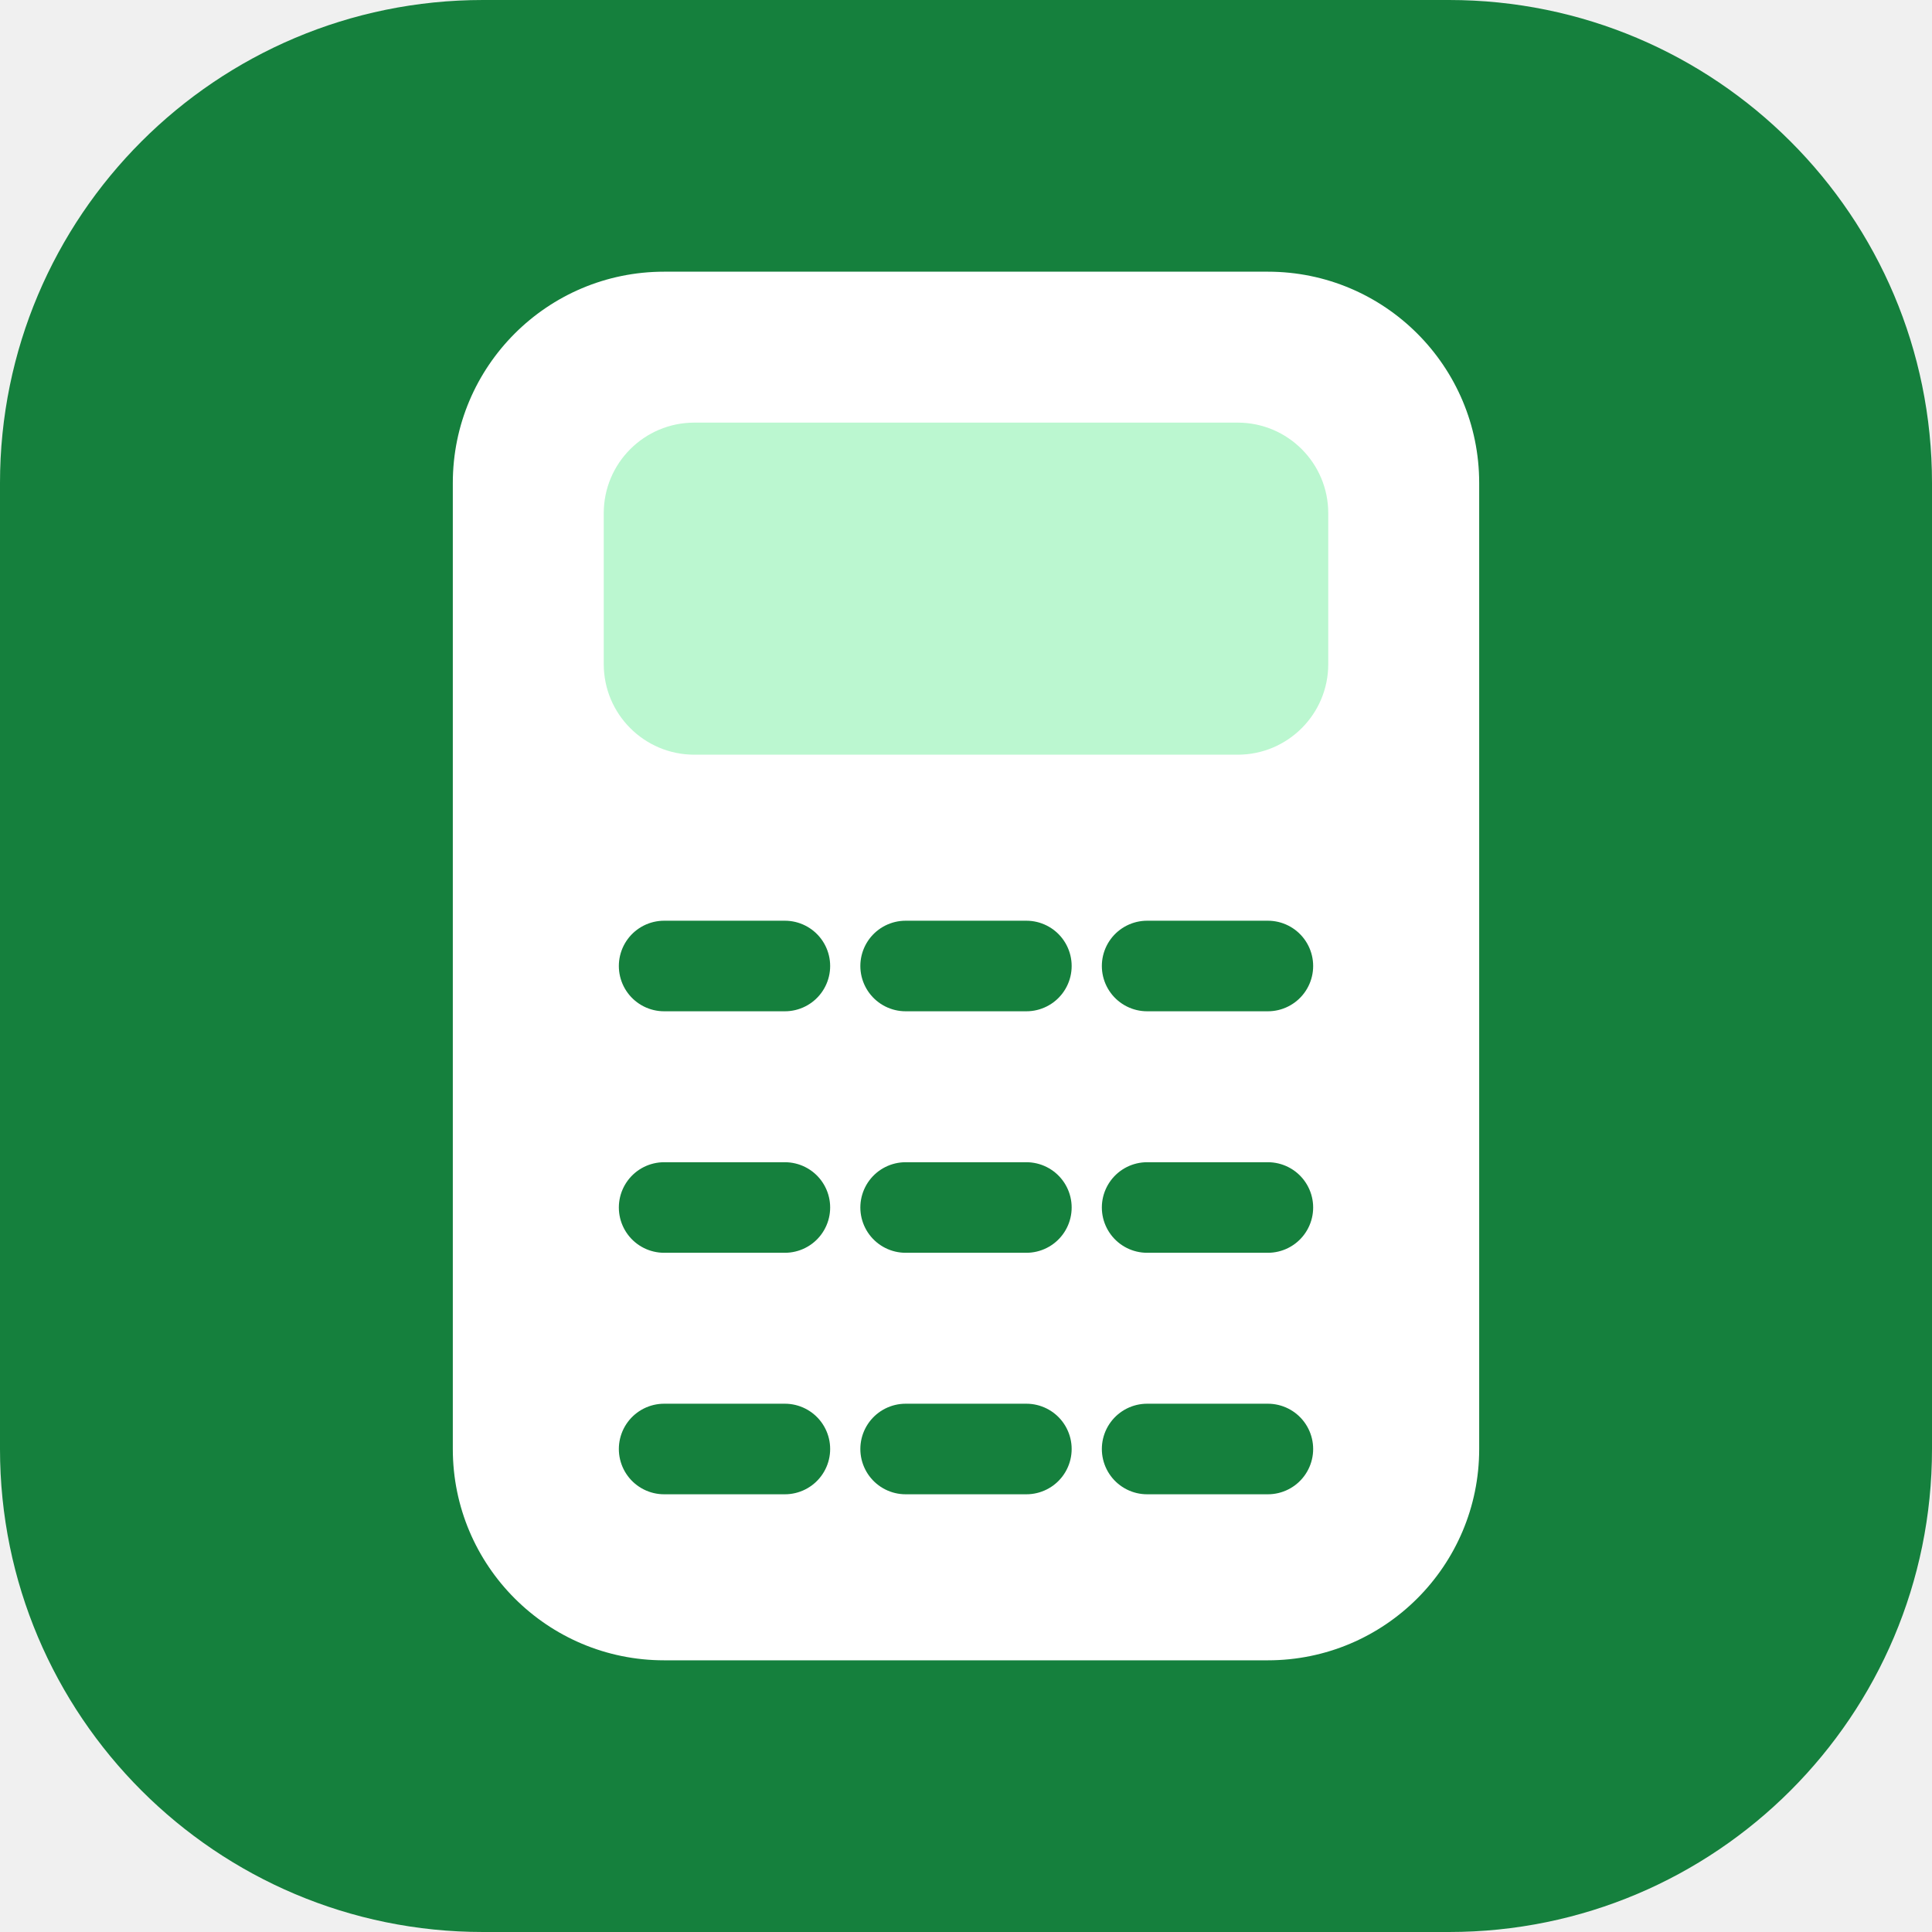
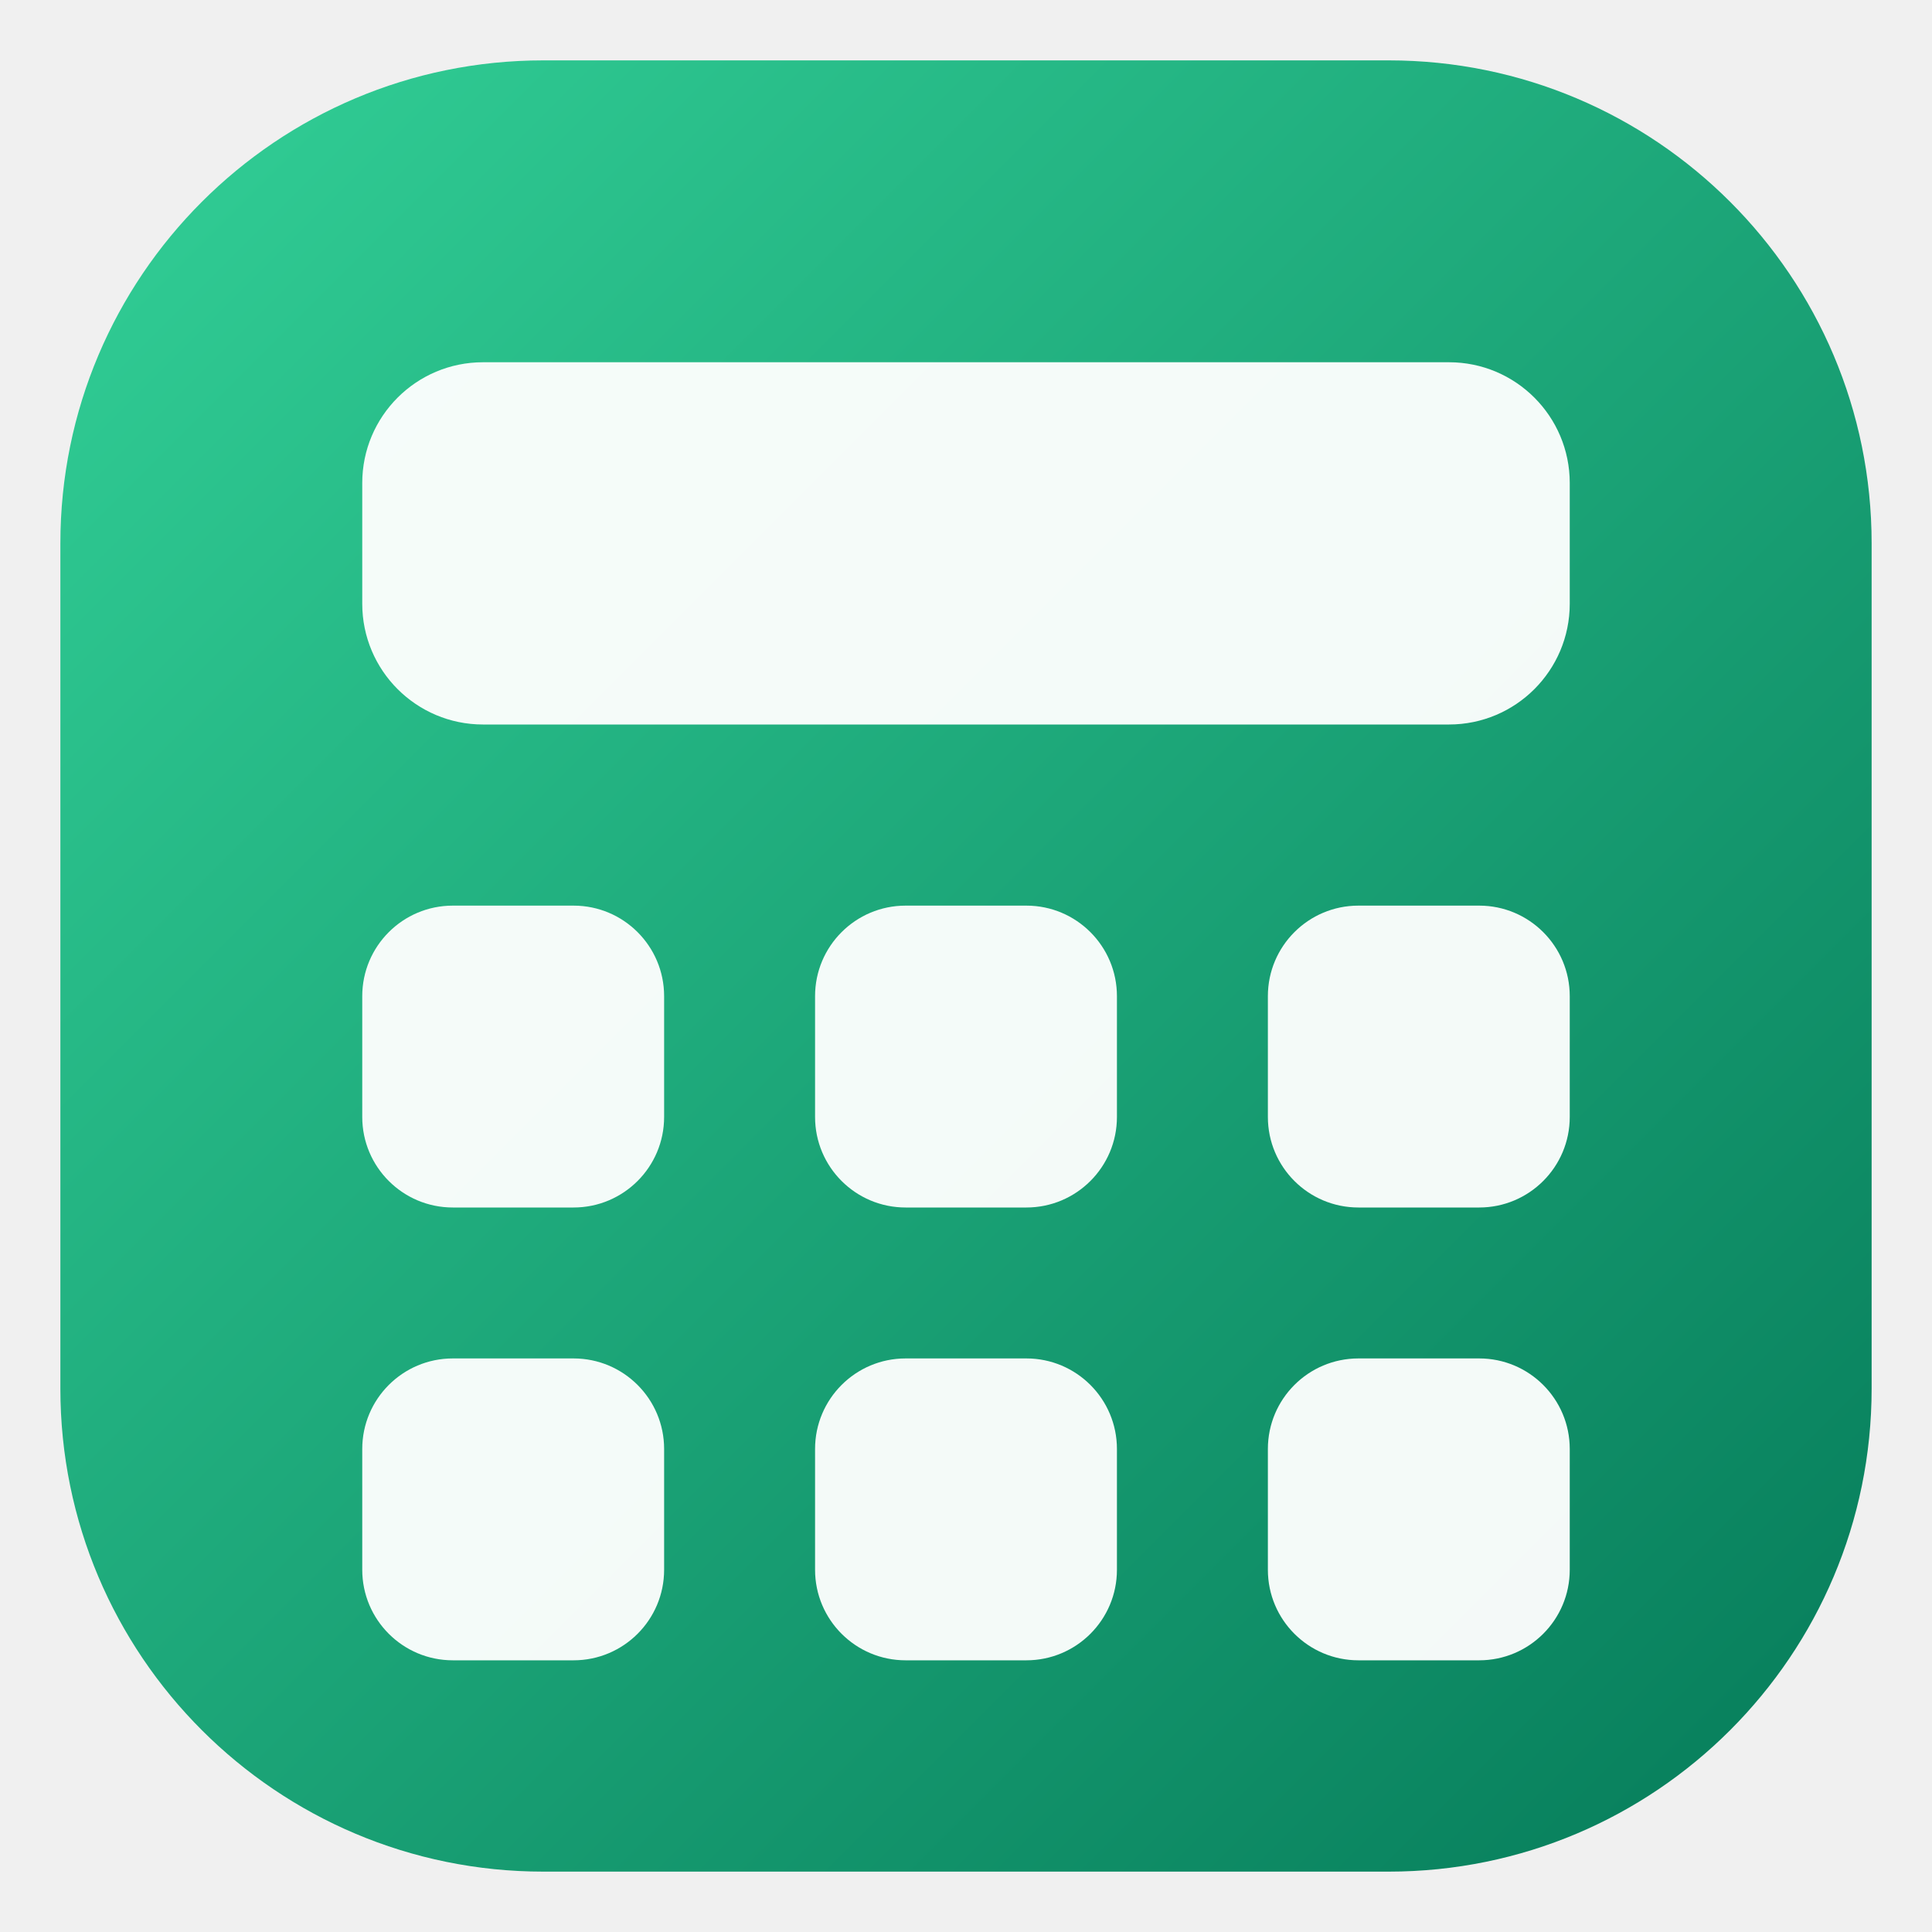
- <svg xmlns="http://www.w3.org/2000/svg" viewBox="0 0 64 64" role="img" aria-labelledby="title desc">
-   <rect width="64" height="64" rx="16" fill="#15803d" />
-   <rect x="15" y="9" width="34" height="46" rx="7" fill="#ffffff" />
-   <rect x="20" y="14" width="24" height="11" rx="3" fill="#bbf7d0" />
-   <path d="M22 32h4M30 32h4M38 32h4M22 40h4M30 40h4M38 40h4M22 48h4M30 48h4M38 48h4" fill="none" stroke="#15803d" stroke-linecap="round" stroke-width="3" />
+ <svg xmlns="http://www.w3.org/2000/svg" viewBox="0 0 64 64" width="100%" height="100%">
+   <rect x="2" y="2" width="60" height="60" rx="16" fill="url(#emeraldGrad)" />
+   <defs>
+     <linearGradient id="emeraldGrad" x1="0" y1="0" x2="64" y2="64" gradientUnits="userSpaceOnUse">
+       <stop offset="0%" stop-color="#34d399" />
+       <stop offset="100%" stop-color="#047857" />
+     </linearGradient>
+   </defs>
+   <rect x="12" y="12" width="40" height="12" rx="4" fill="#ffffff" opacity="0.95" />
+   <rect x="12" y="30" width="10" height="10" rx="3" fill="#ffffff" opacity="0.95" />
+   <rect x="27" y="30" width="10" height="10" rx="3" fill="#ffffff" opacity="0.95" />
+   <rect x="42" y="30" width="10" height="10" rx="3" fill="#ffffff" opacity="0.95" />
+   <rect x="12" y="45" width="10" height="10" rx="3" fill="#ffffff" opacity="0.95" />
+   <rect x="27" y="45" width="10" height="10" rx="3" fill="#ffffff" opacity="0.95" />
+   <rect x="42" y="45" width="10" height="10" rx="3" fill="#ffffff" opacity="0.95" />
</svg>
